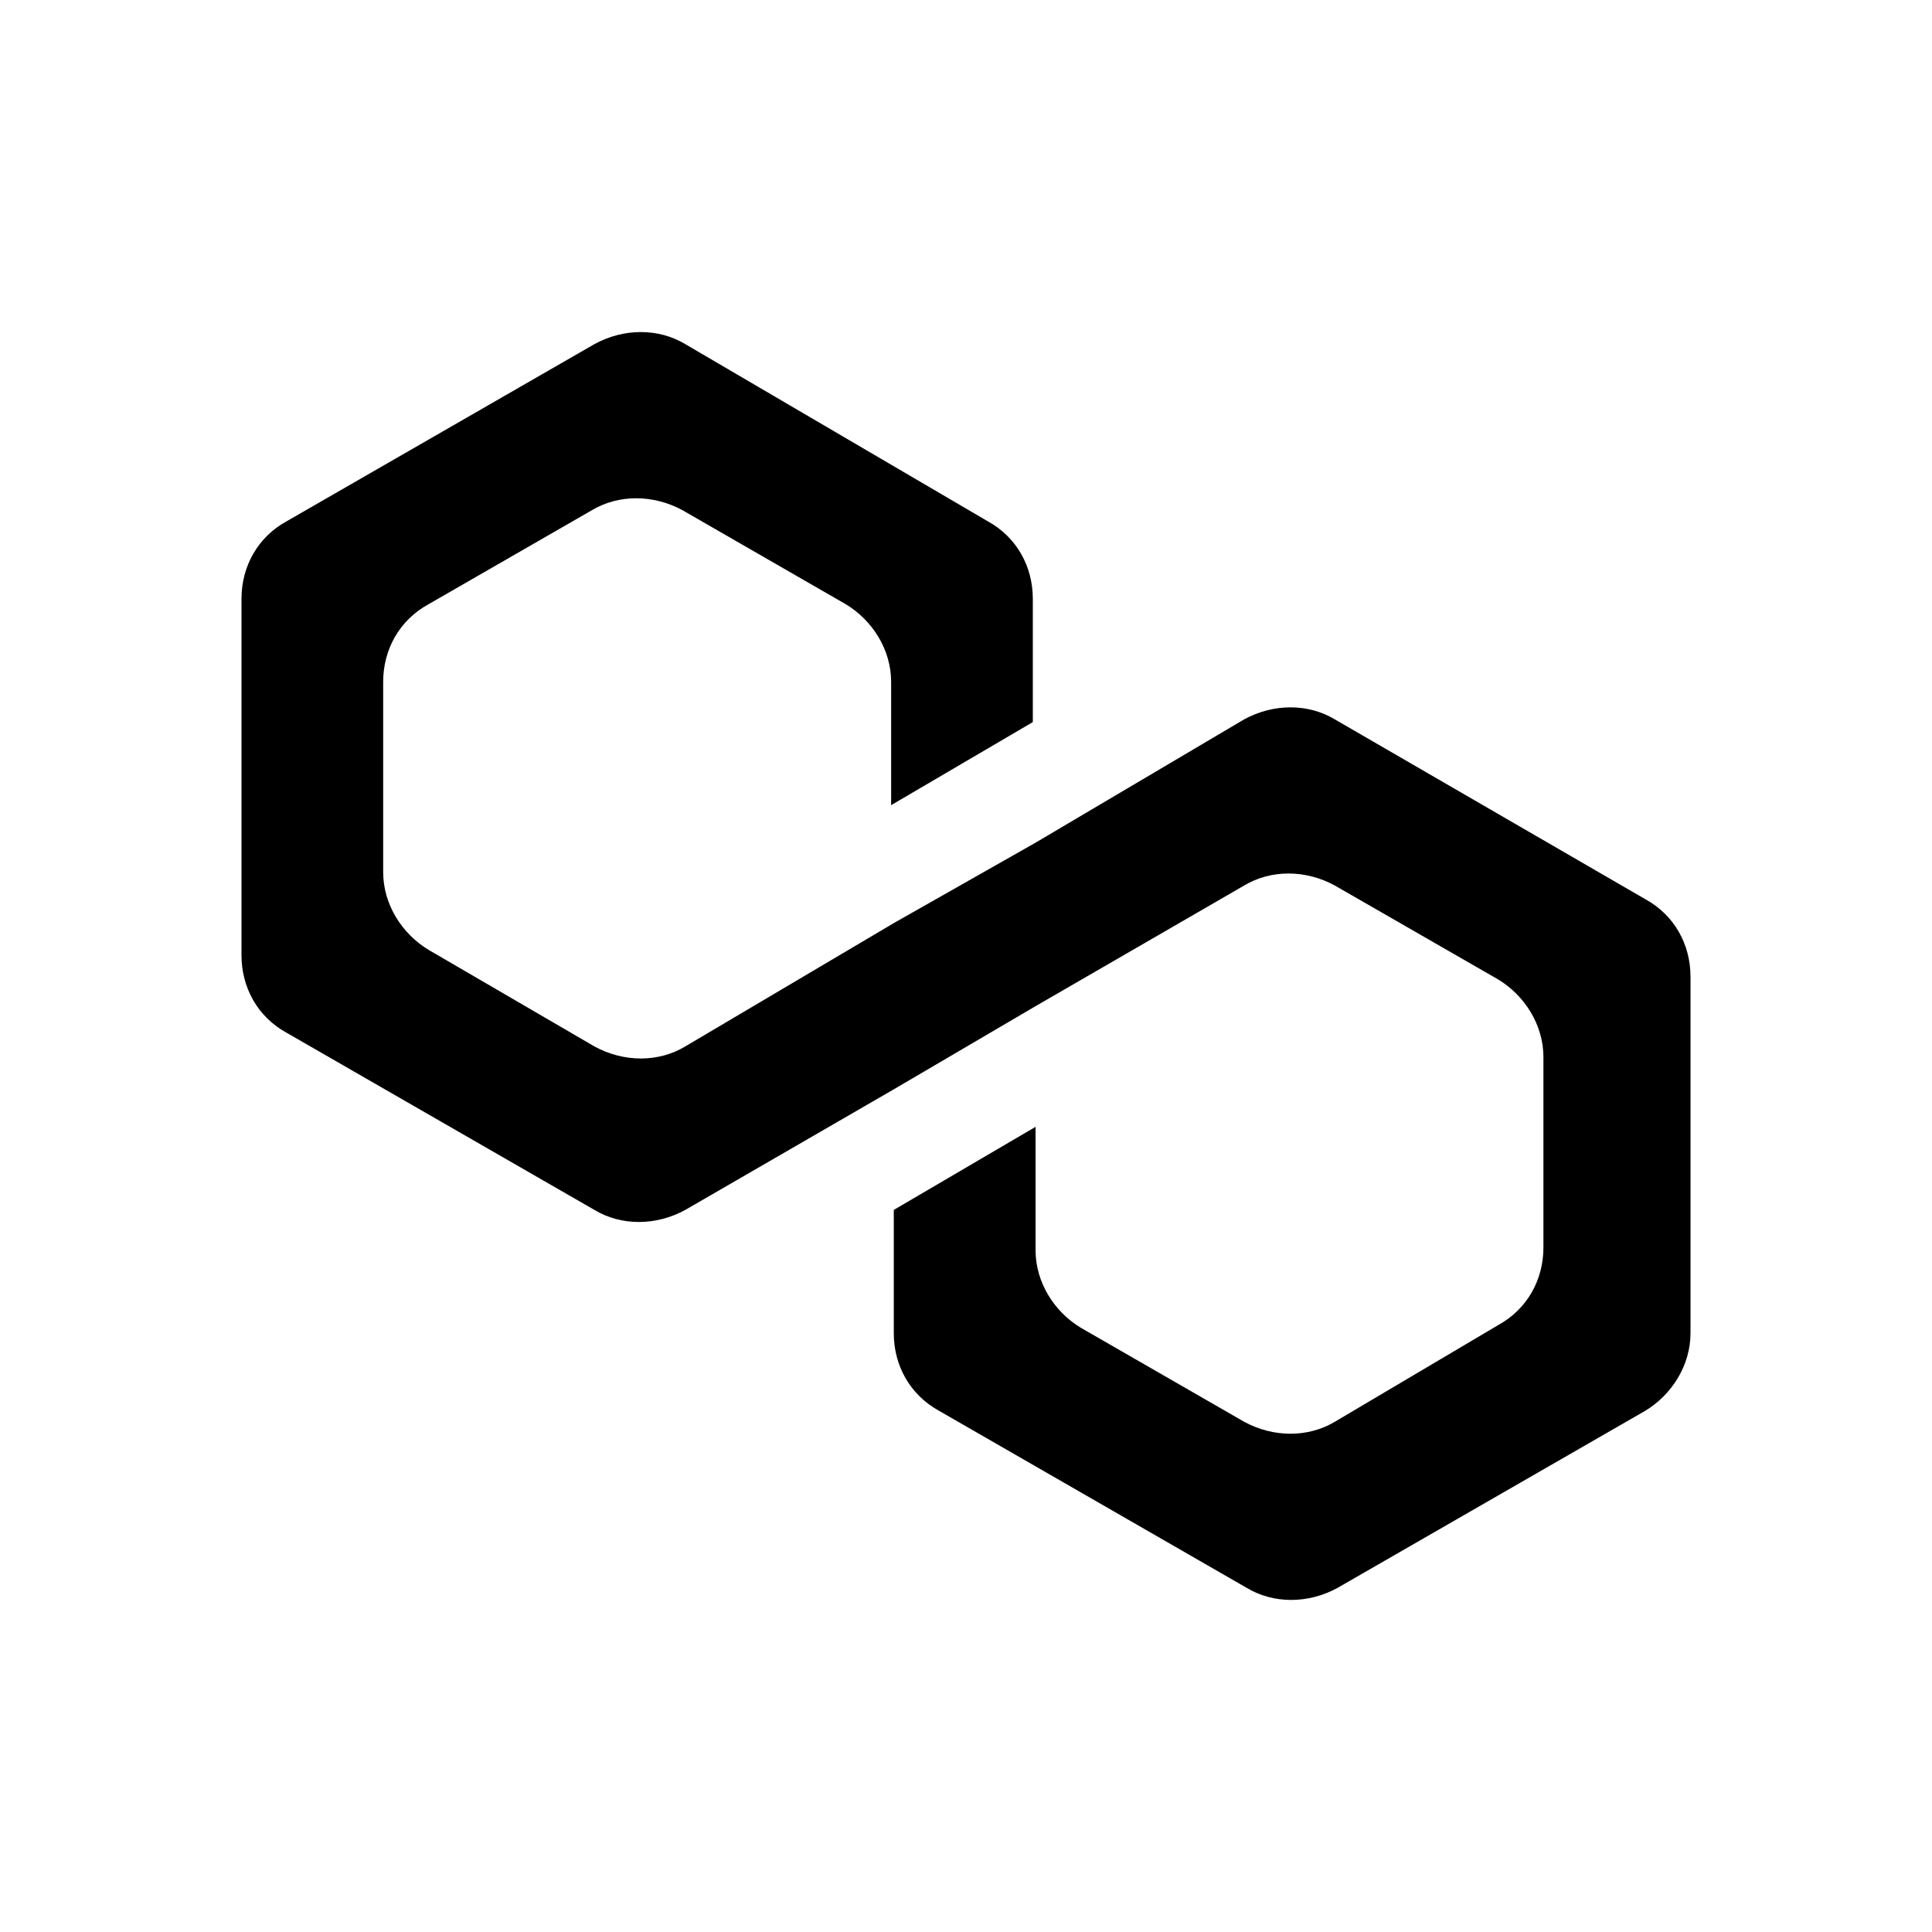
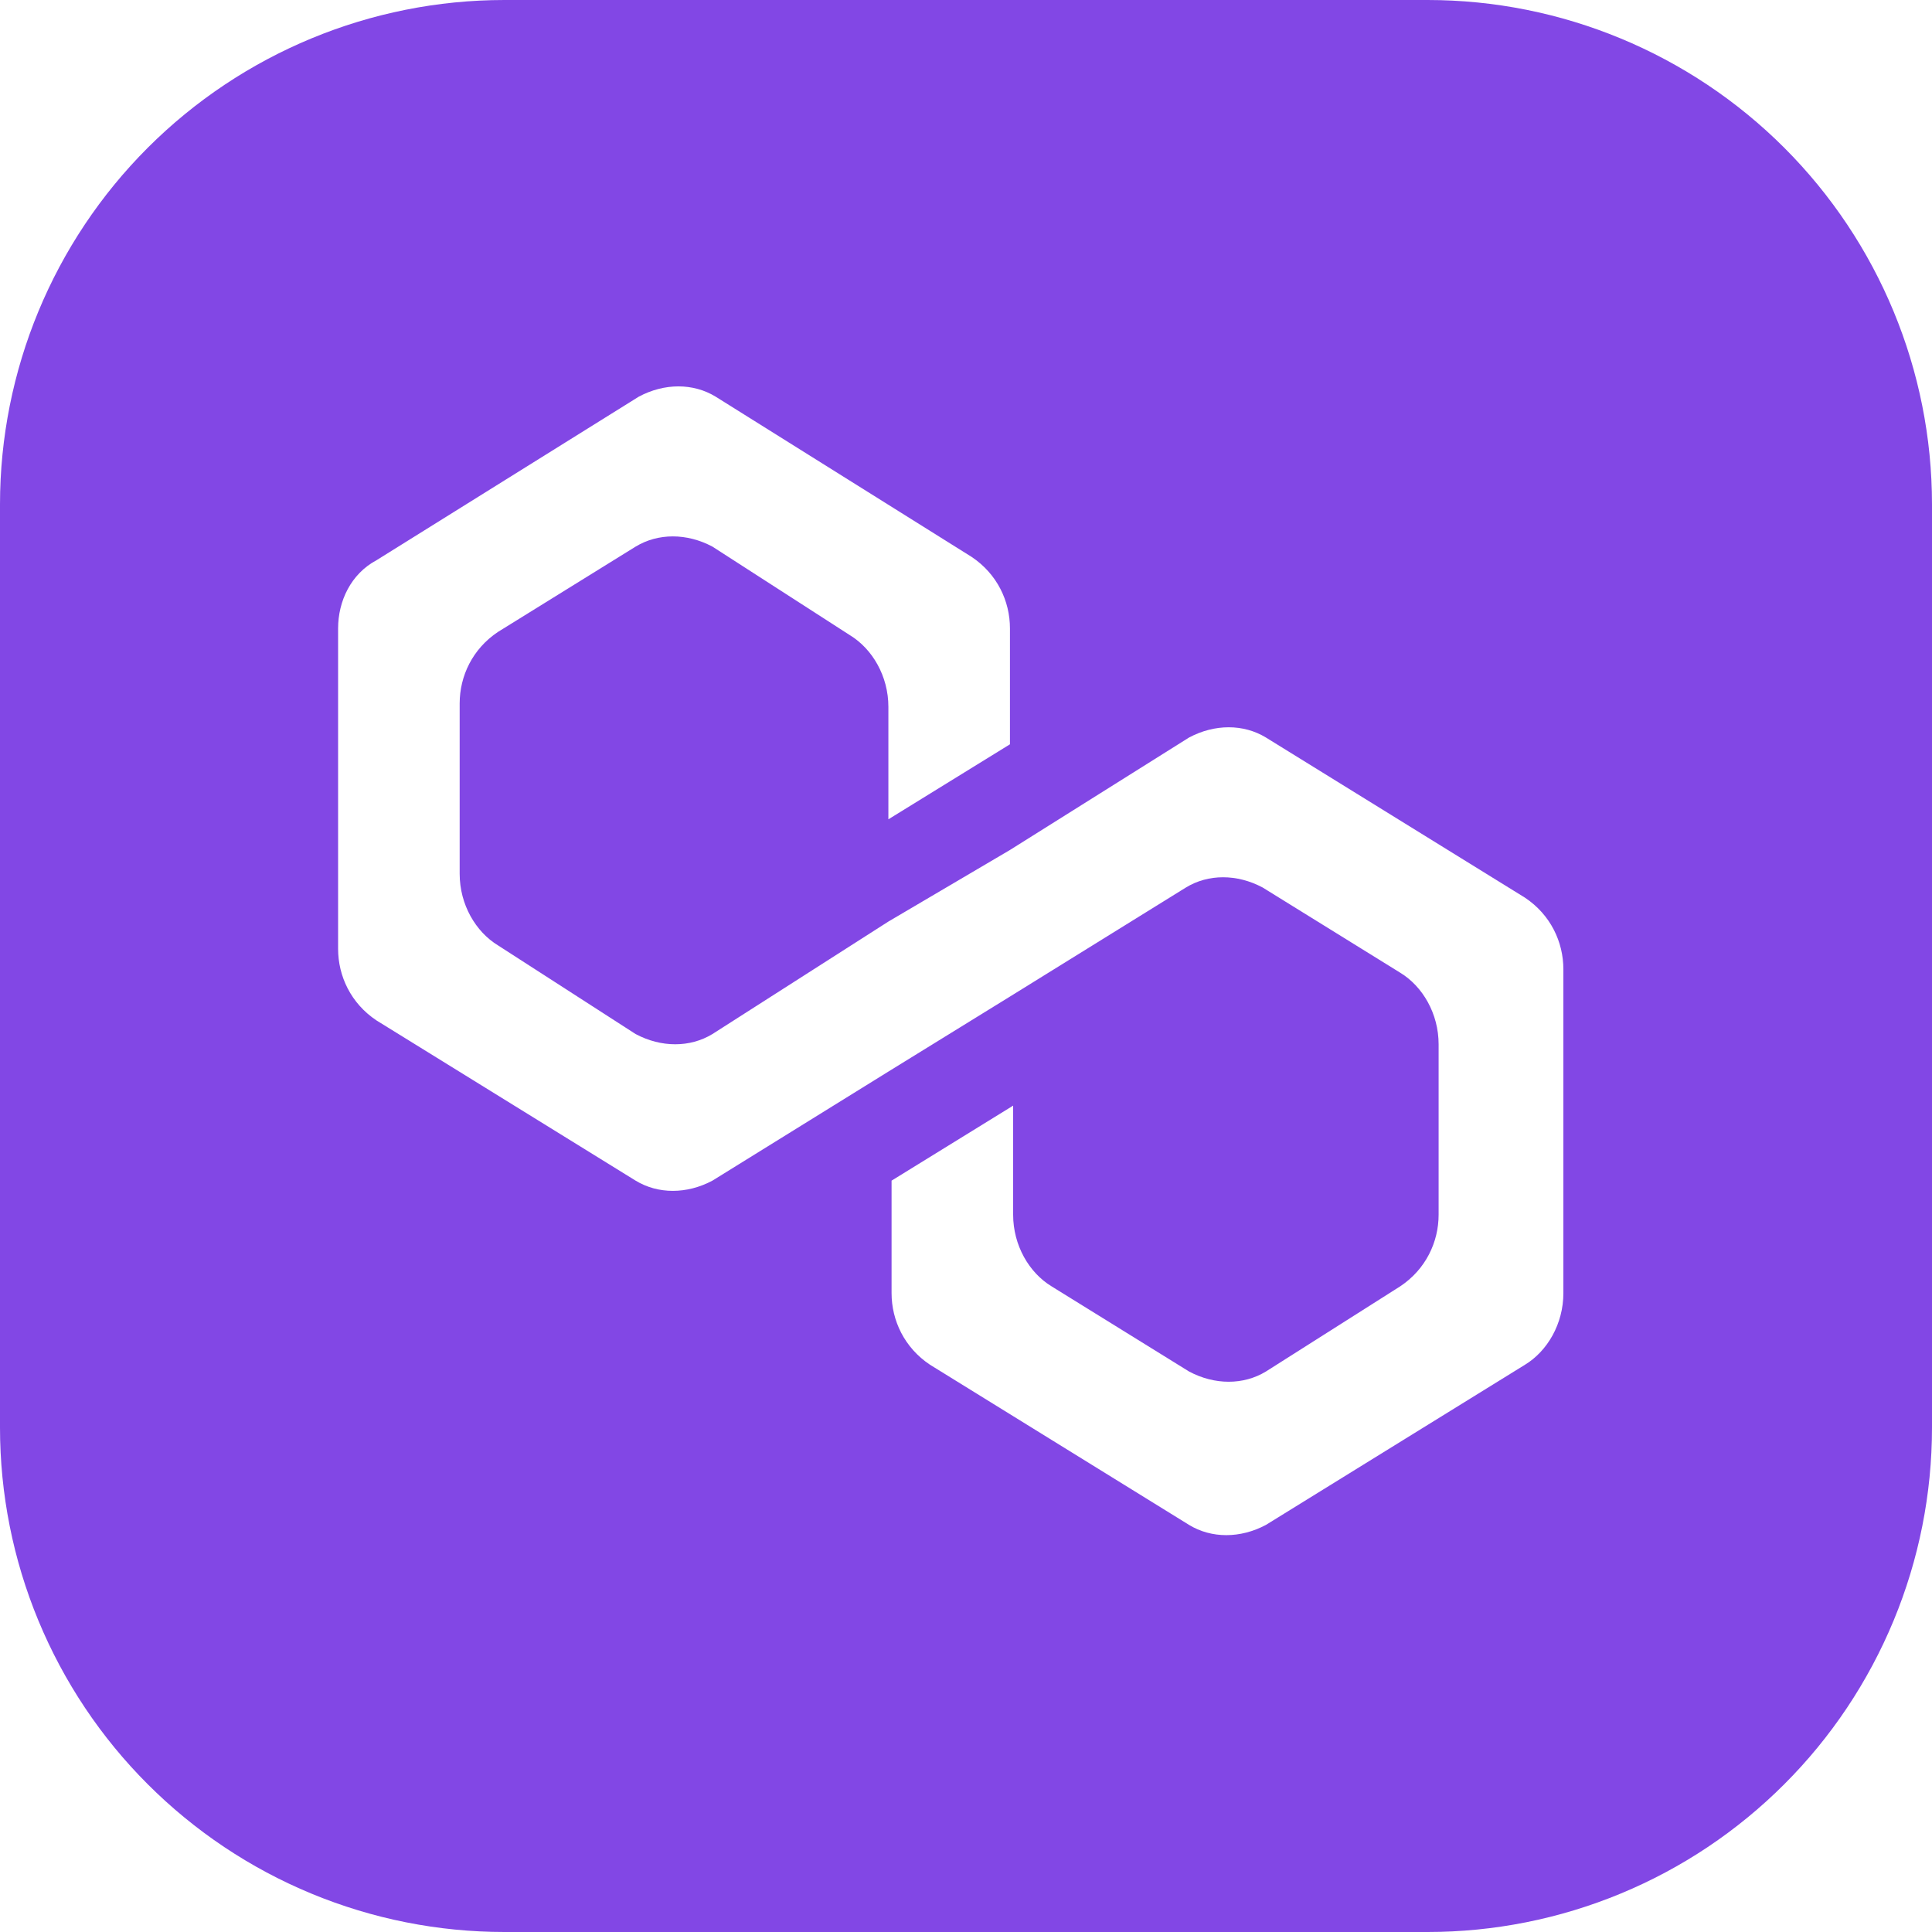
- <svg xmlns="http://www.w3.org/2000/svg" width="24" height="24" viewBox="0 0 24 24" fill="black">
-   <path d="M16.583 8.937C16.251 8.737 15.819 8.737 15.454 8.937L12.864 10.468L11.103 11.467L8.513 12.999C8.181 13.199 7.749 13.199 7.384 12.999L5.325 11.8C4.993 11.6 4.76 11.234 4.76 10.835V8.47C4.76 8.071 4.959 7.705 5.325 7.505L7.351 6.339C7.683 6.14 8.114 6.14 8.48 6.339L10.505 7.505C10.838 7.705 11.07 8.071 11.07 8.47V10.002L12.83 8.97V7.438C12.83 7.039 12.631 6.672 12.266 6.473L8.513 4.275C8.181 4.075 7.749 4.075 7.384 4.275L3.565 6.473C3.199 6.672 3 7.039 3 7.438V11.867C3 12.266 3.199 12.633 3.565 12.832L7.384 15.03C7.716 15.23 8.148 15.23 8.513 15.03L11.103 13.532L12.864 12.499L15.454 11.001C15.786 10.801 16.218 10.801 16.583 11.001L18.609 12.166C18.941 12.366 19.173 12.733 19.173 13.132V15.496C19.173 15.896 18.974 16.262 18.609 16.462L16.583 17.661C16.251 17.86 15.819 17.86 15.454 17.661L13.428 16.495C13.096 16.296 12.864 15.929 12.864 15.53V13.998L11.103 15.03V16.562C11.103 16.961 11.303 17.328 11.668 17.527L15.487 19.725C15.819 19.925 16.251 19.925 16.616 19.725L20.435 17.527C20.767 17.328 21 16.961 21 16.562V12.133C21 11.734 20.801 11.367 20.435 11.168L16.583 8.937Z" />
+ <svg xmlns="http://www.w3.org/2000/svg" width="40" height="40" viewBox="0 0 40 40" fill="none">
+   <path fill-rule="evenodd" clip-rule="evenodd" d="M10.444 0H29.556C32.326 0 34.982 1.101 36.941 3.059C38.9 5.018 40 7.674 40 10.444V29.556C40 30.928 39.73 32.286 39.205 33.553C38.68 34.82 37.911 35.972 36.941 36.941C35.971 37.911 34.82 38.681 33.553 39.205C32.286 39.73 30.928 40 29.556 40H10.444C9.072 40 7.714 39.73 6.447 39.205C5.18 38.681 4.029 37.911 3.059 36.941C2.089 35.972 1.32 34.82 0.795 33.553C0.27 32.286 -0 30.928 4.13706e-08 29.556V10.444C4.13706e-08 7.674 1.1 5.018 3.059 3.059C5.018 1.101 7.674 0 10.444 0ZM24.619 15.269C25.149 14.987 25.745 14.987 26.209 15.269L31.574 18.586C32.103 18.939 32.368 19.503 32.368 20.068V26.773C32.368 27.408 32.037 27.973 31.574 28.255L26.209 31.572C25.679 31.854 25.082 31.854 24.619 31.572L19.254 28.255C18.724 27.902 18.459 27.337 18.459 26.773V24.444L20.976 22.891V25.149C20.976 25.785 21.307 26.35 21.771 26.632L24.619 28.396C25.149 28.678 25.745 28.678 26.209 28.396L28.99 26.632C29.52 26.279 29.785 25.714 29.785 25.149V21.621C29.785 20.986 29.454 20.421 28.99 20.139L26.142 18.375C25.612 18.092 25.016 18.092 24.553 18.375L20.91 20.633L18.393 22.186L14.75 24.444C14.22 24.726 13.624 24.726 13.16 24.444L7.795 21.127C7.265 20.774 7 20.209 7 19.645V13.011C7 12.446 7.265 11.882 7.795 11.599L13.226 8.212C13.756 7.929 14.352 7.929 14.816 8.212L20.115 11.529C20.645 11.882 20.91 12.446 20.91 13.011V15.41L18.393 16.963V14.634C18.393 13.999 18.061 13.434 17.598 13.152L14.75 11.317C14.22 11.035 13.624 11.035 13.16 11.317L10.312 13.082C9.782 13.434 9.517 13.999 9.517 14.563V18.092C9.517 18.727 9.848 19.292 10.312 19.574L13.16 21.409C13.69 21.691 14.286 21.691 14.75 21.409L18.393 19.08L20.91 17.598L24.619 15.269Z" fill="#8247E5" />
</svg>
